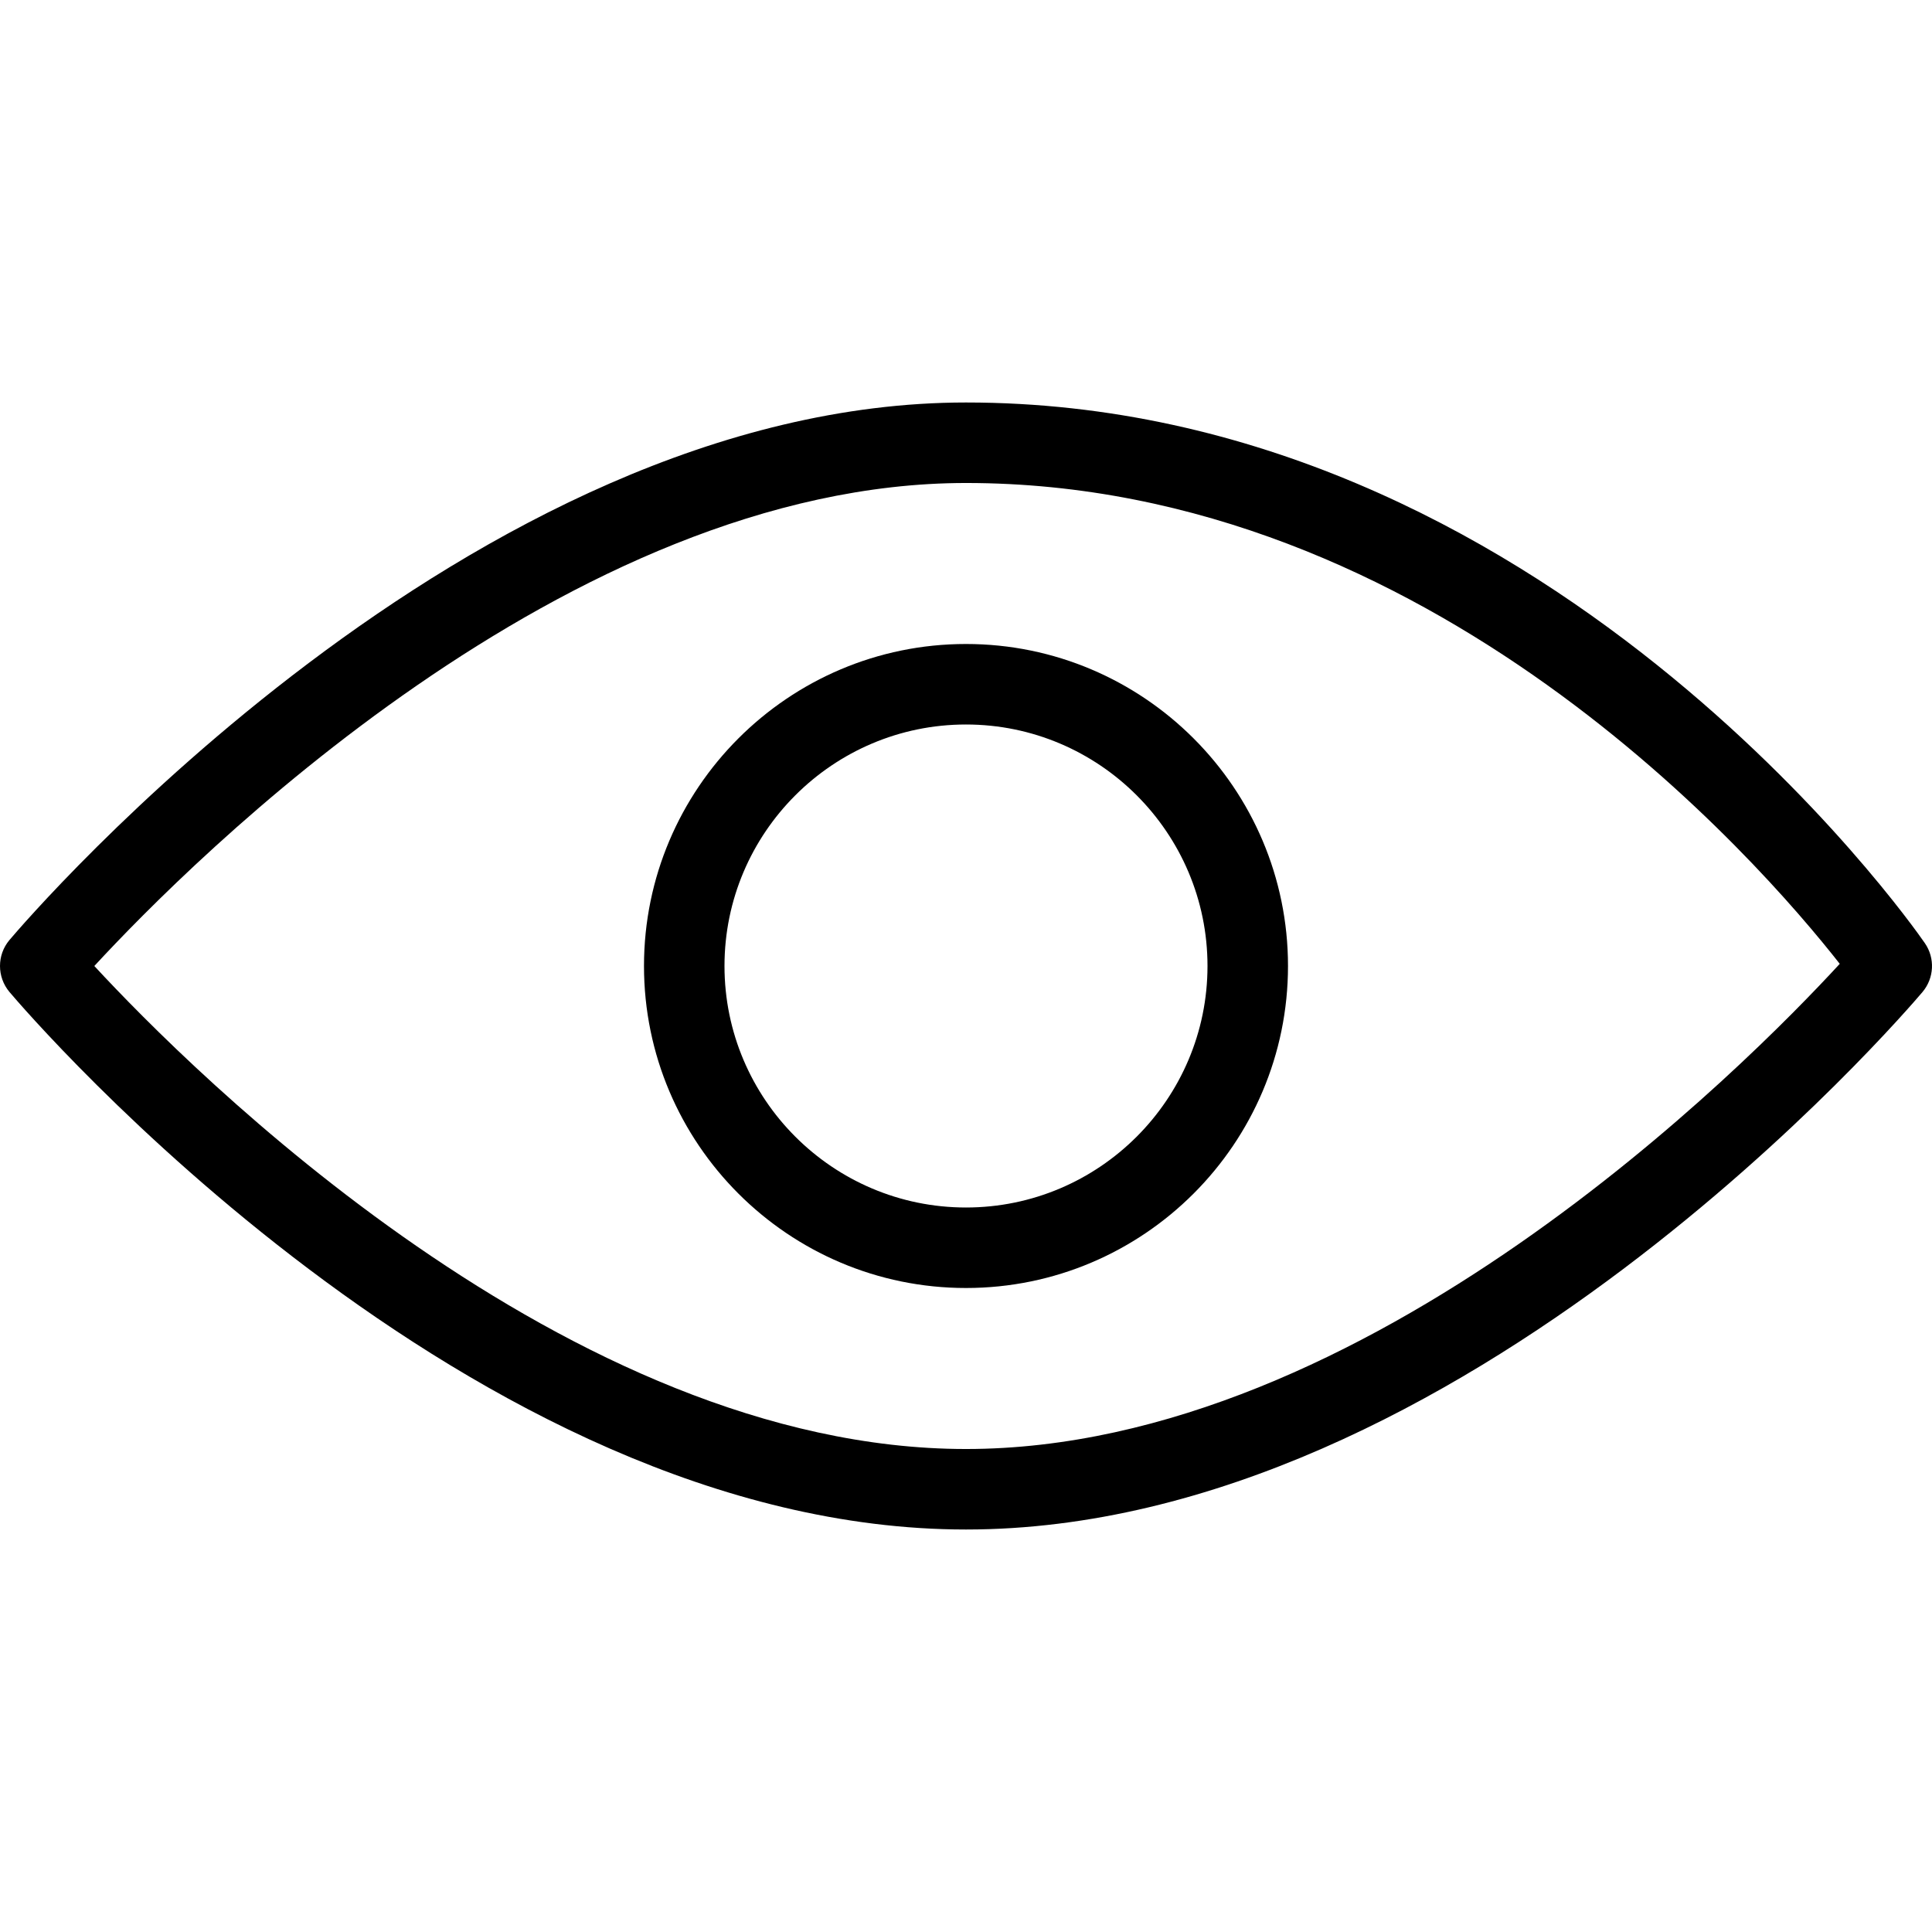
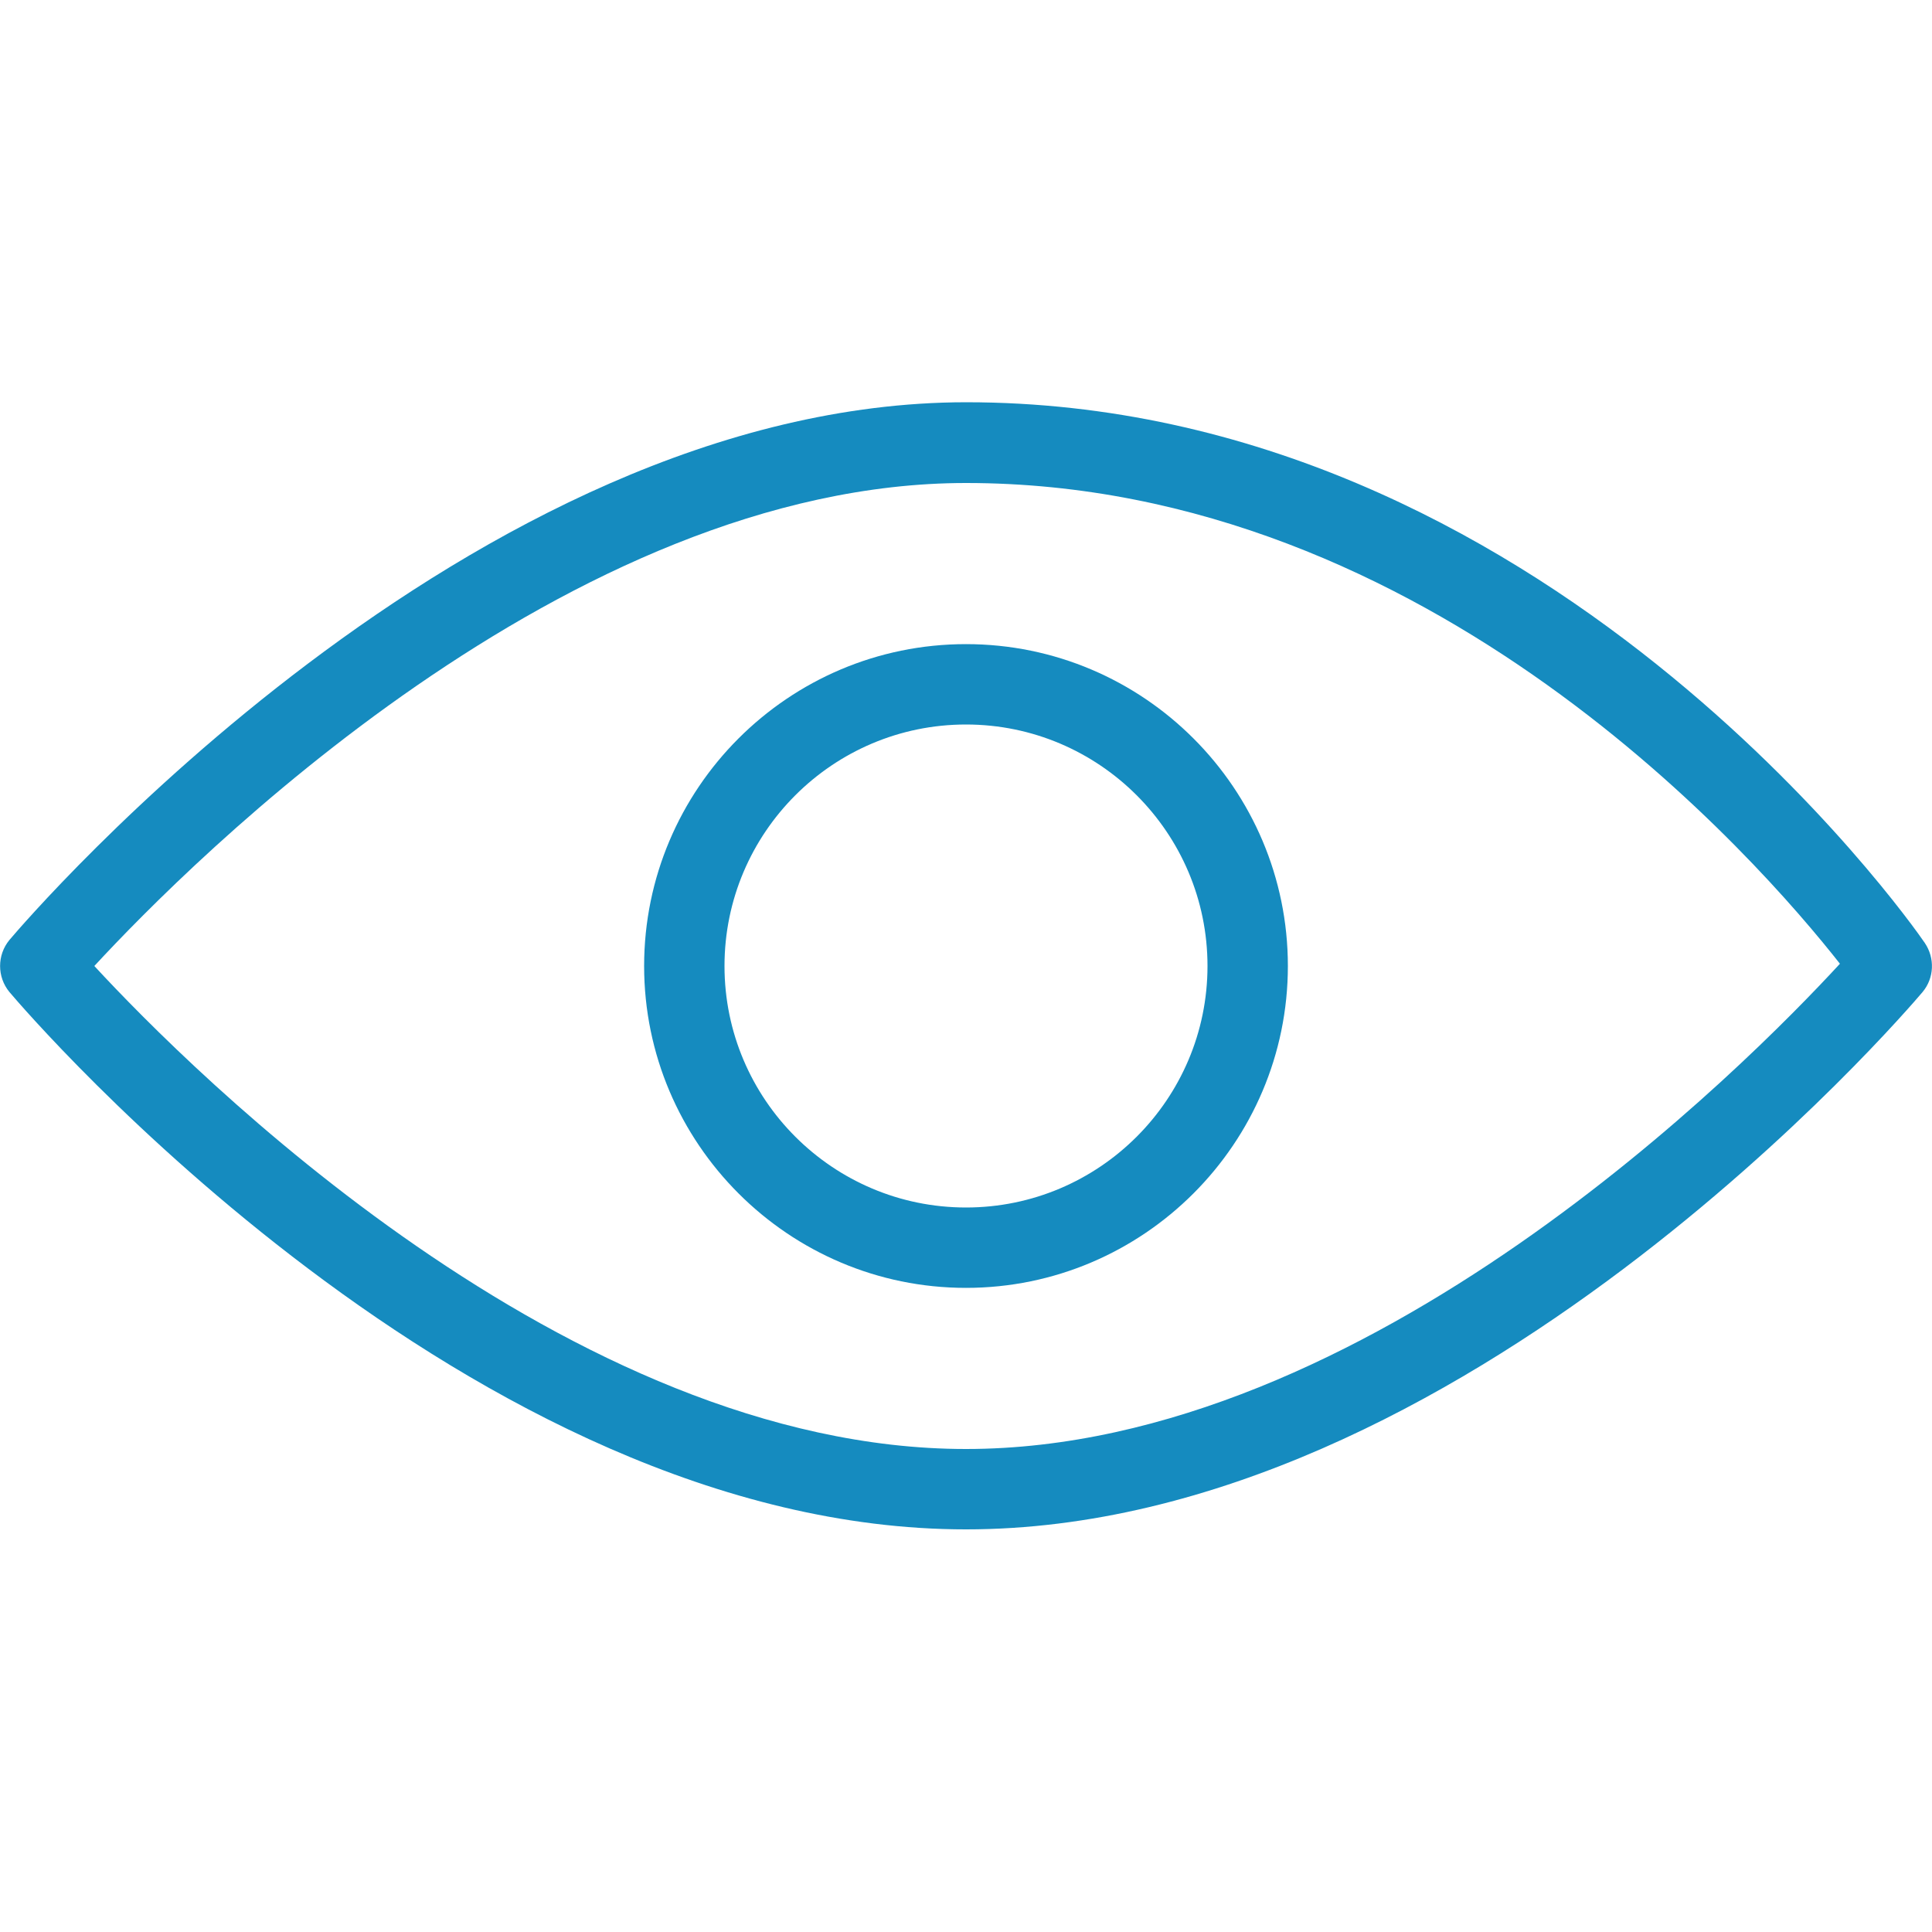
- <svg xmlns="http://www.w3.org/2000/svg" version="1.1" id="Capa_1" x="0px" y="0px" viewBox="0 0 511.992 511.992" style="enable-background:new 0 0 511.992 511.992;" xml:space="preserve">
+ <svg xmlns="http://www.w3.org/2000/svg" version="1.1" id="Capa_1" x="0px" y="0px" viewBox="0 0 512 512" style="enable-background:new 0 0 512 512;" xml:space="preserve">
+   <style type="text/css">
+ 	.st0{fill:#158BBF;}
+ </style>
  <g>
    <g>
-       <path d="M510.096,249.937c-4.032-5.867-100.928-143.275-254.101-143.275C124.56,106.662,7.44,243.281,2.512,249.105    c-3.349,3.968-3.349,9.792,0,13.781C7.44,268.71,124.56,405.329,255.995,405.329S504.549,268.71,509.477,262.886    C512.571,259.217,512.848,253.905,510.096,249.937z M255.995,383.996c-105.365,0-205.547-100.48-230.997-128    c25.408-27.541,125.483-128,230.997-128c123.285,0,210.304,100.331,231.552,127.424    C463.013,282.065,362.256,383.996,255.995,383.996z" />
+       <path class="st0" d="M510.1,249.9c-4-5.9-100.9-143.3-254.1-143.3C124.6,106.7,7.4,243.3,2.5,249.1c-3.3,4-3.3,9.8,0,13.8    c4.9,5.8,122,142.4,253.5,142.4s248.6-136.6,253.5-142.4C512.6,259.2,512.8,253.9,510.1,249.9z M256,384    C150.6,384,50.4,283.5,25,256c25.4-27.5,125.5-128,231-128c123.3,0,210.3,100.3,231.6,127.4C463,282.1,362.3,384,256,384z" />
    </g>
  </g>
  <g>
    <g>
-       <path d="M255.995,170.662c-47.061,0-85.333,38.272-85.333,85.333s38.272,85.333,85.333,85.333s85.333-38.272,85.333-85.333    S303.056,170.662,255.995,170.662z M255.995,319.996c-35.285,0-64-28.715-64-64s28.715-64,64-64s64,28.715,64,64    S291.28,319.996,255.995,319.996z" />
+       <path class="st0" d="M256,170.7c-47.1,0-85.3,38.3-85.3,85.3s38.3,85.3,85.3,85.3s85.3-38.3,85.3-85.3S303.1,170.7,256,170.7z     M256,320c-35.3,0-64-28.7-64-64s28.7-64,64-64s64,28.7,64,64S291.3,320,256,320z" />
    </g>
  </g>
-   <g>
- </g>
-   <g>
- </g>
-   <g>
- </g>
-   <g>
- </g>
-   <g>
- </g>
-   <g>
- </g>
-   <g>
- </g>
-   <g>
- </g>
-   <g>
- </g>
-   <g>
- </g>
-   <g>
- </g>
-   <g>
- </g>
-   <g>
- </g>
-   <g>
- </g>
-   <g>
- </g>
</svg>
